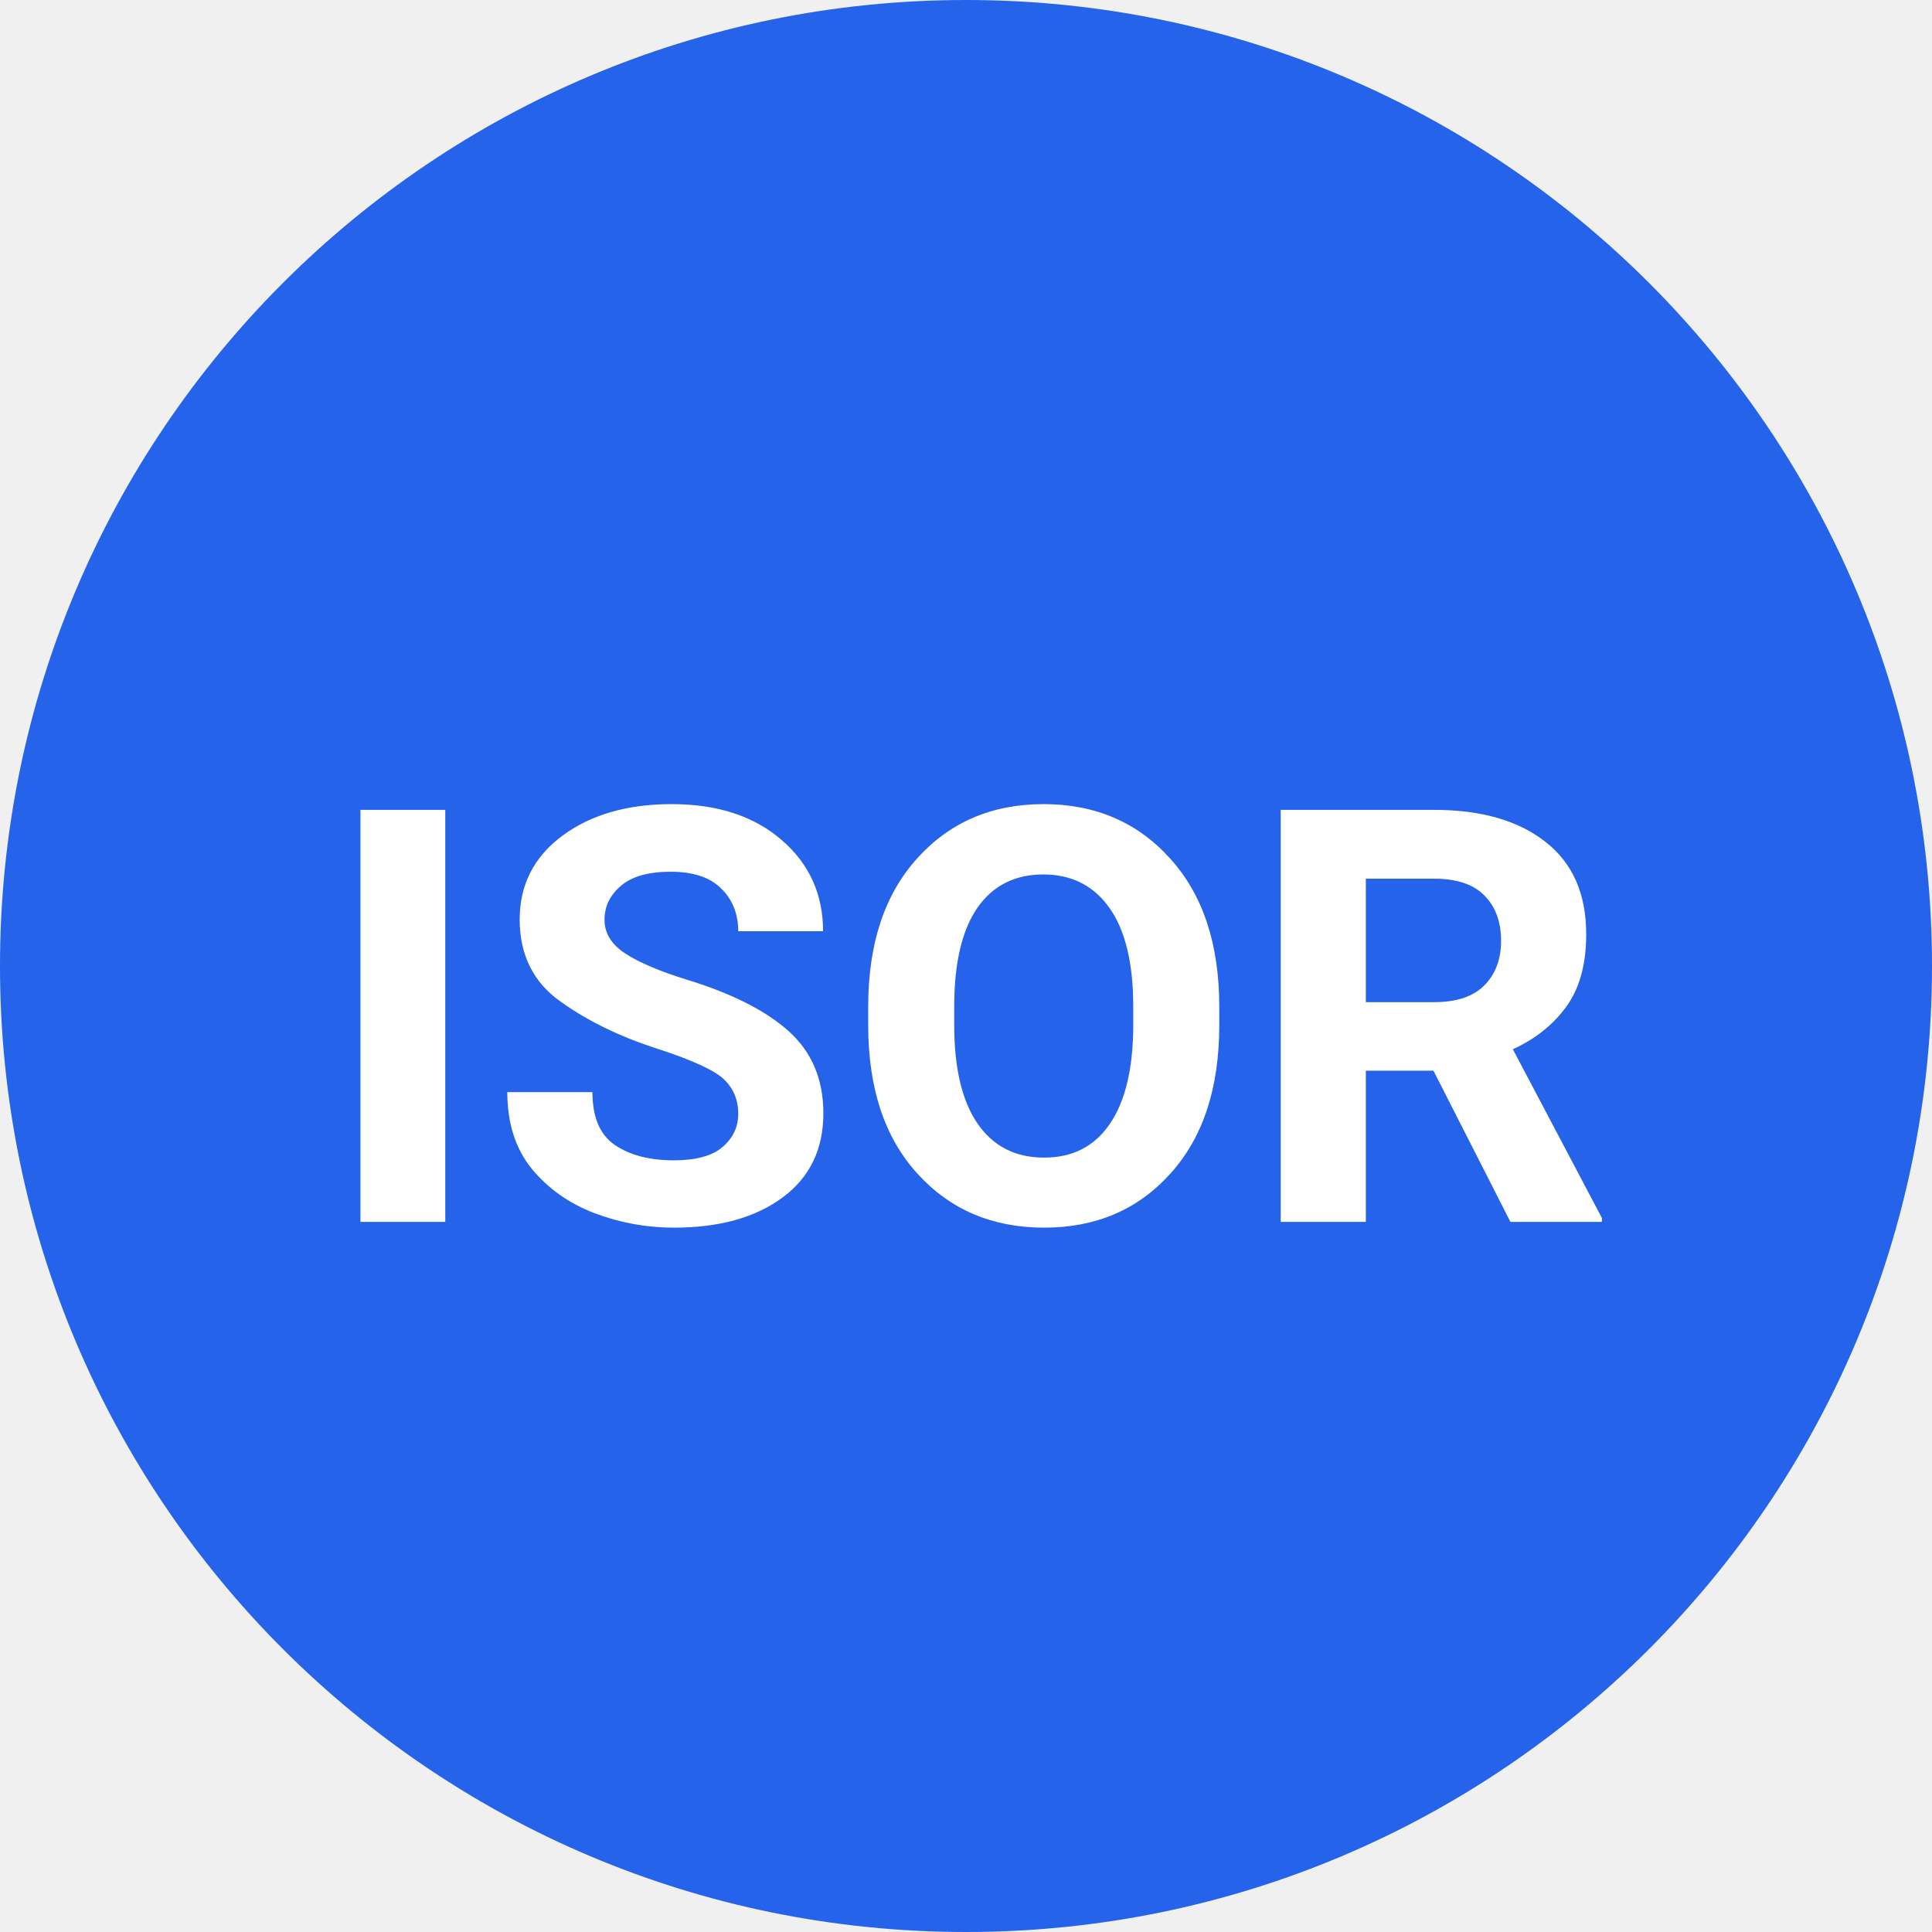
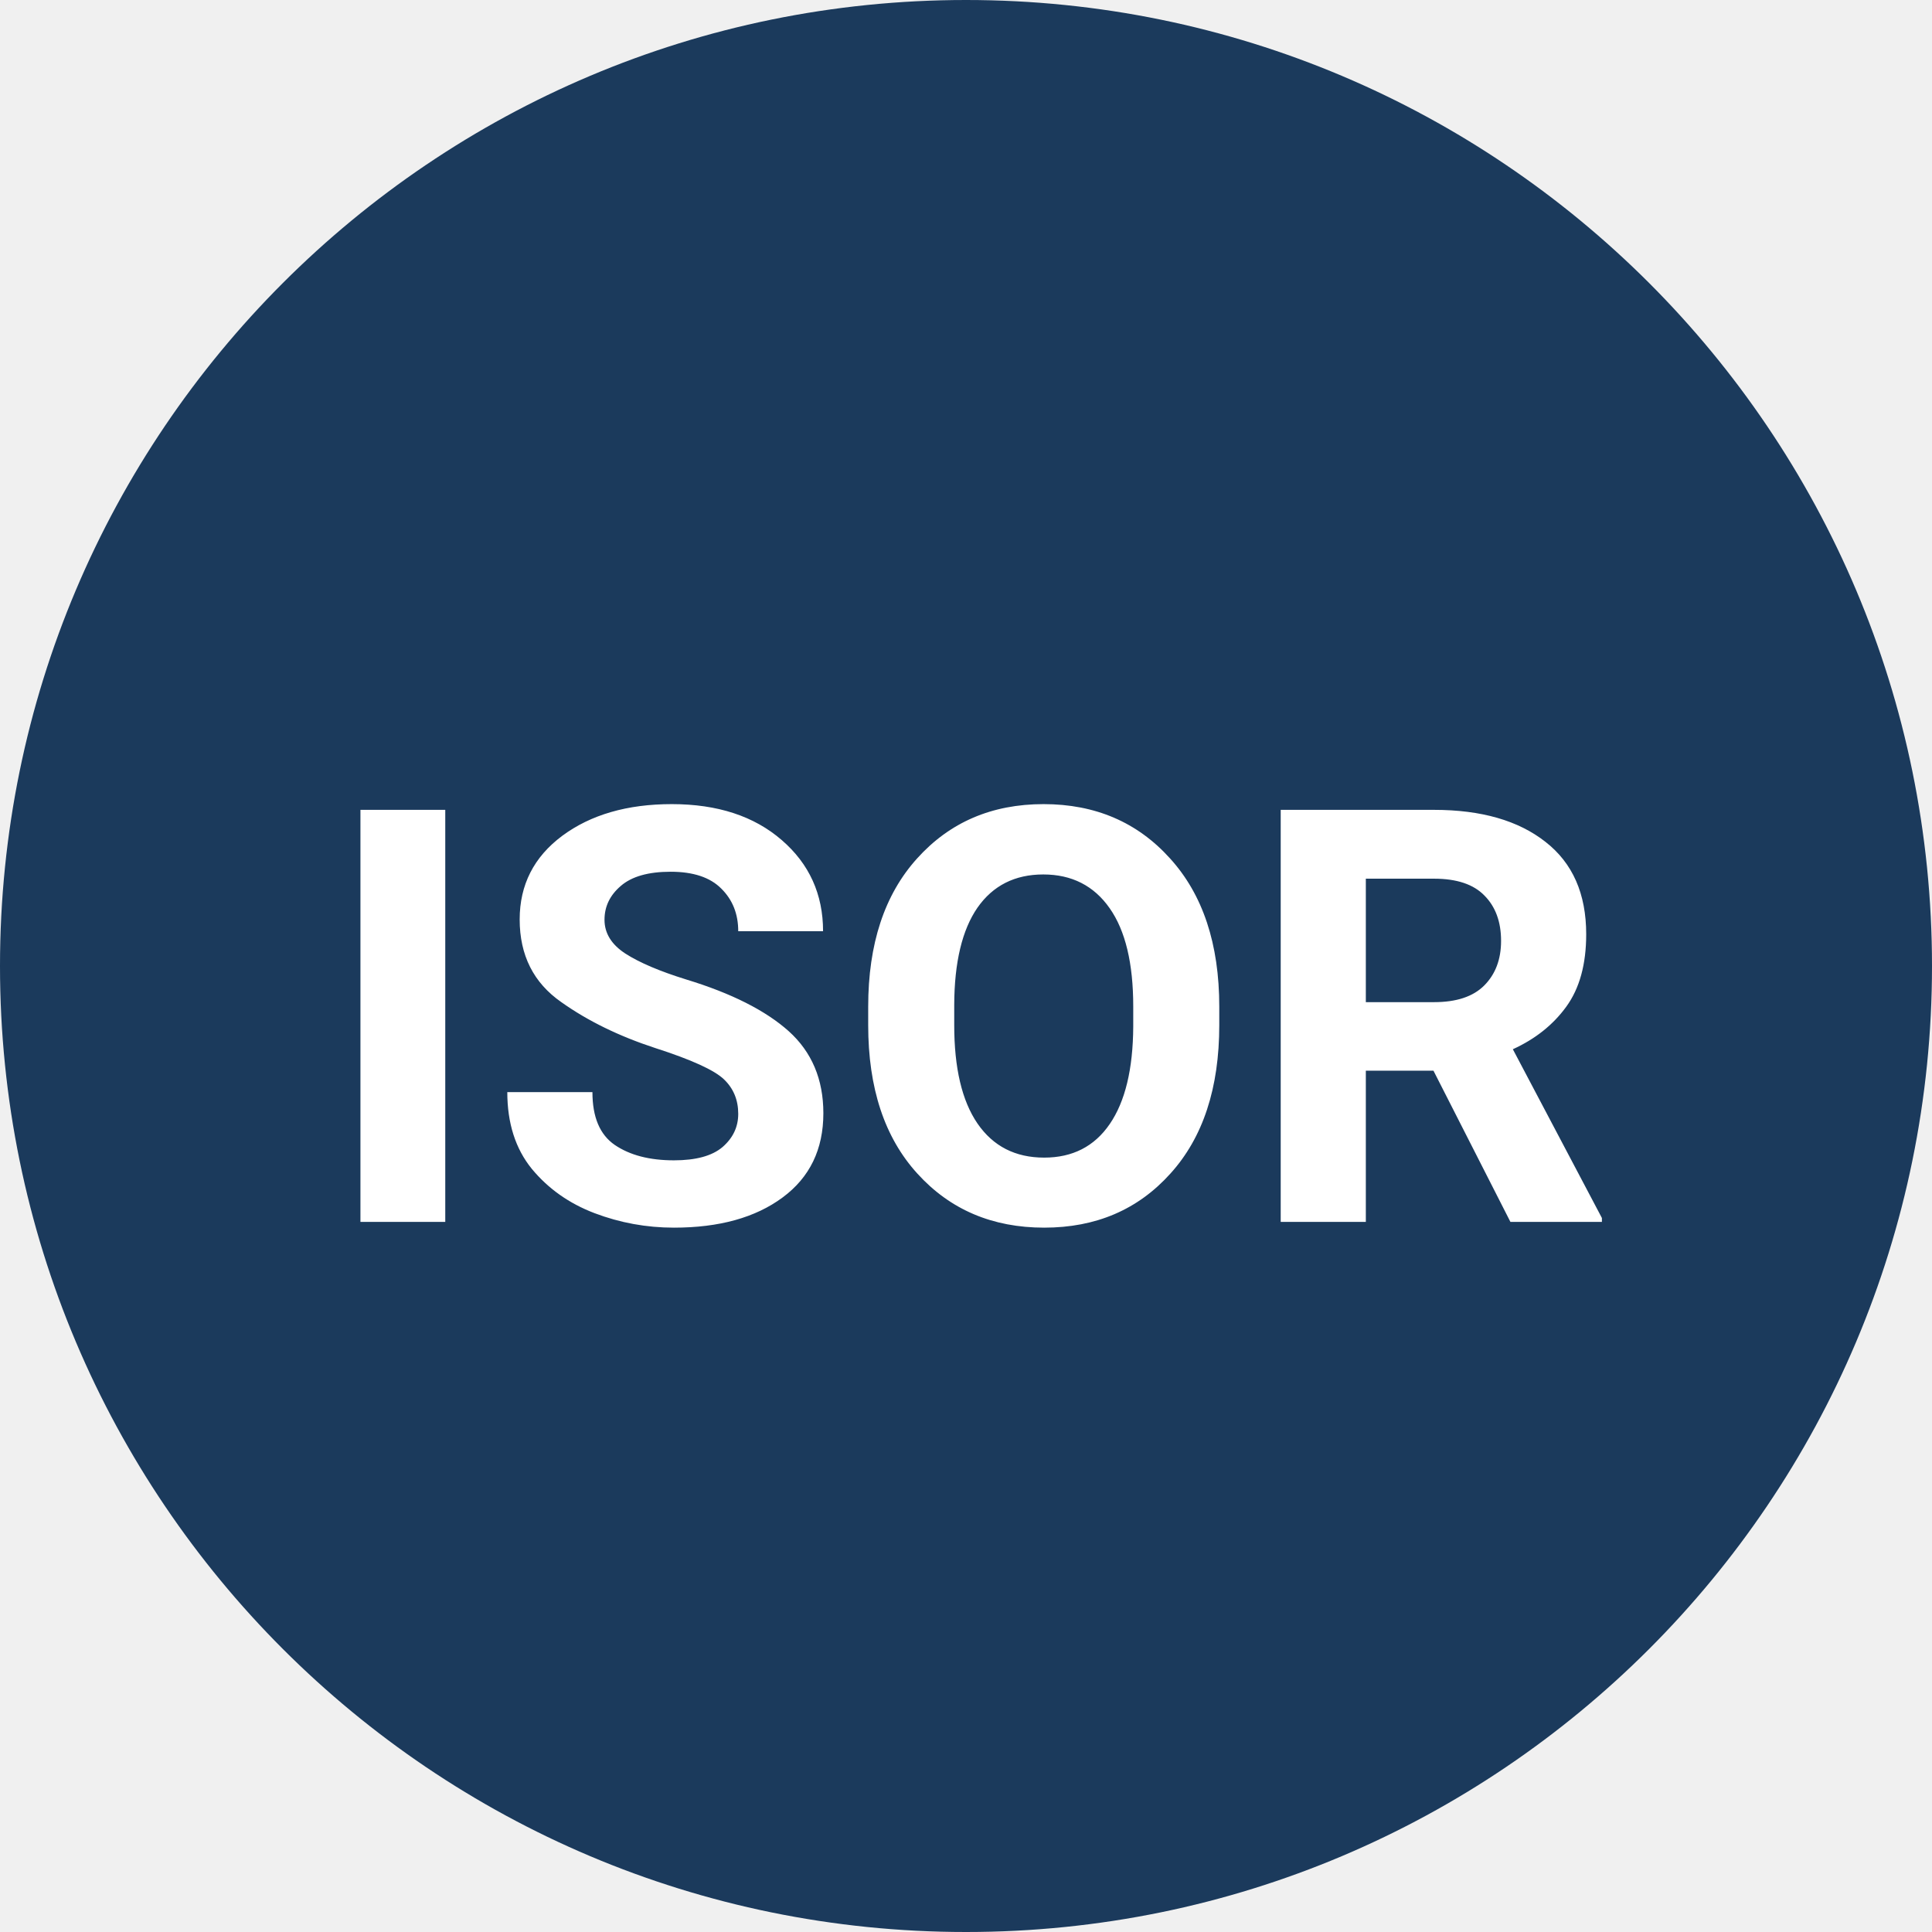
<svg xmlns="http://www.w3.org/2000/svg" viewBox="0 0 100 100">
-   <circle cx="50" cy="50" r="50" fill="#2563eb" />
+   <circle cx="50" cy="50" r="50" fill="#1B3A5C" />
  <text x="50" y="55" font-family="-apple-system, BlinkMacSystemFont, 'Segoe UI', Roboto, Helvetica, Arial, sans-serif" font-size="30" font-weight="bold" fill="white" text-anchor="middle" dominant-baseline="middle">ISOR</text>
</svg>
